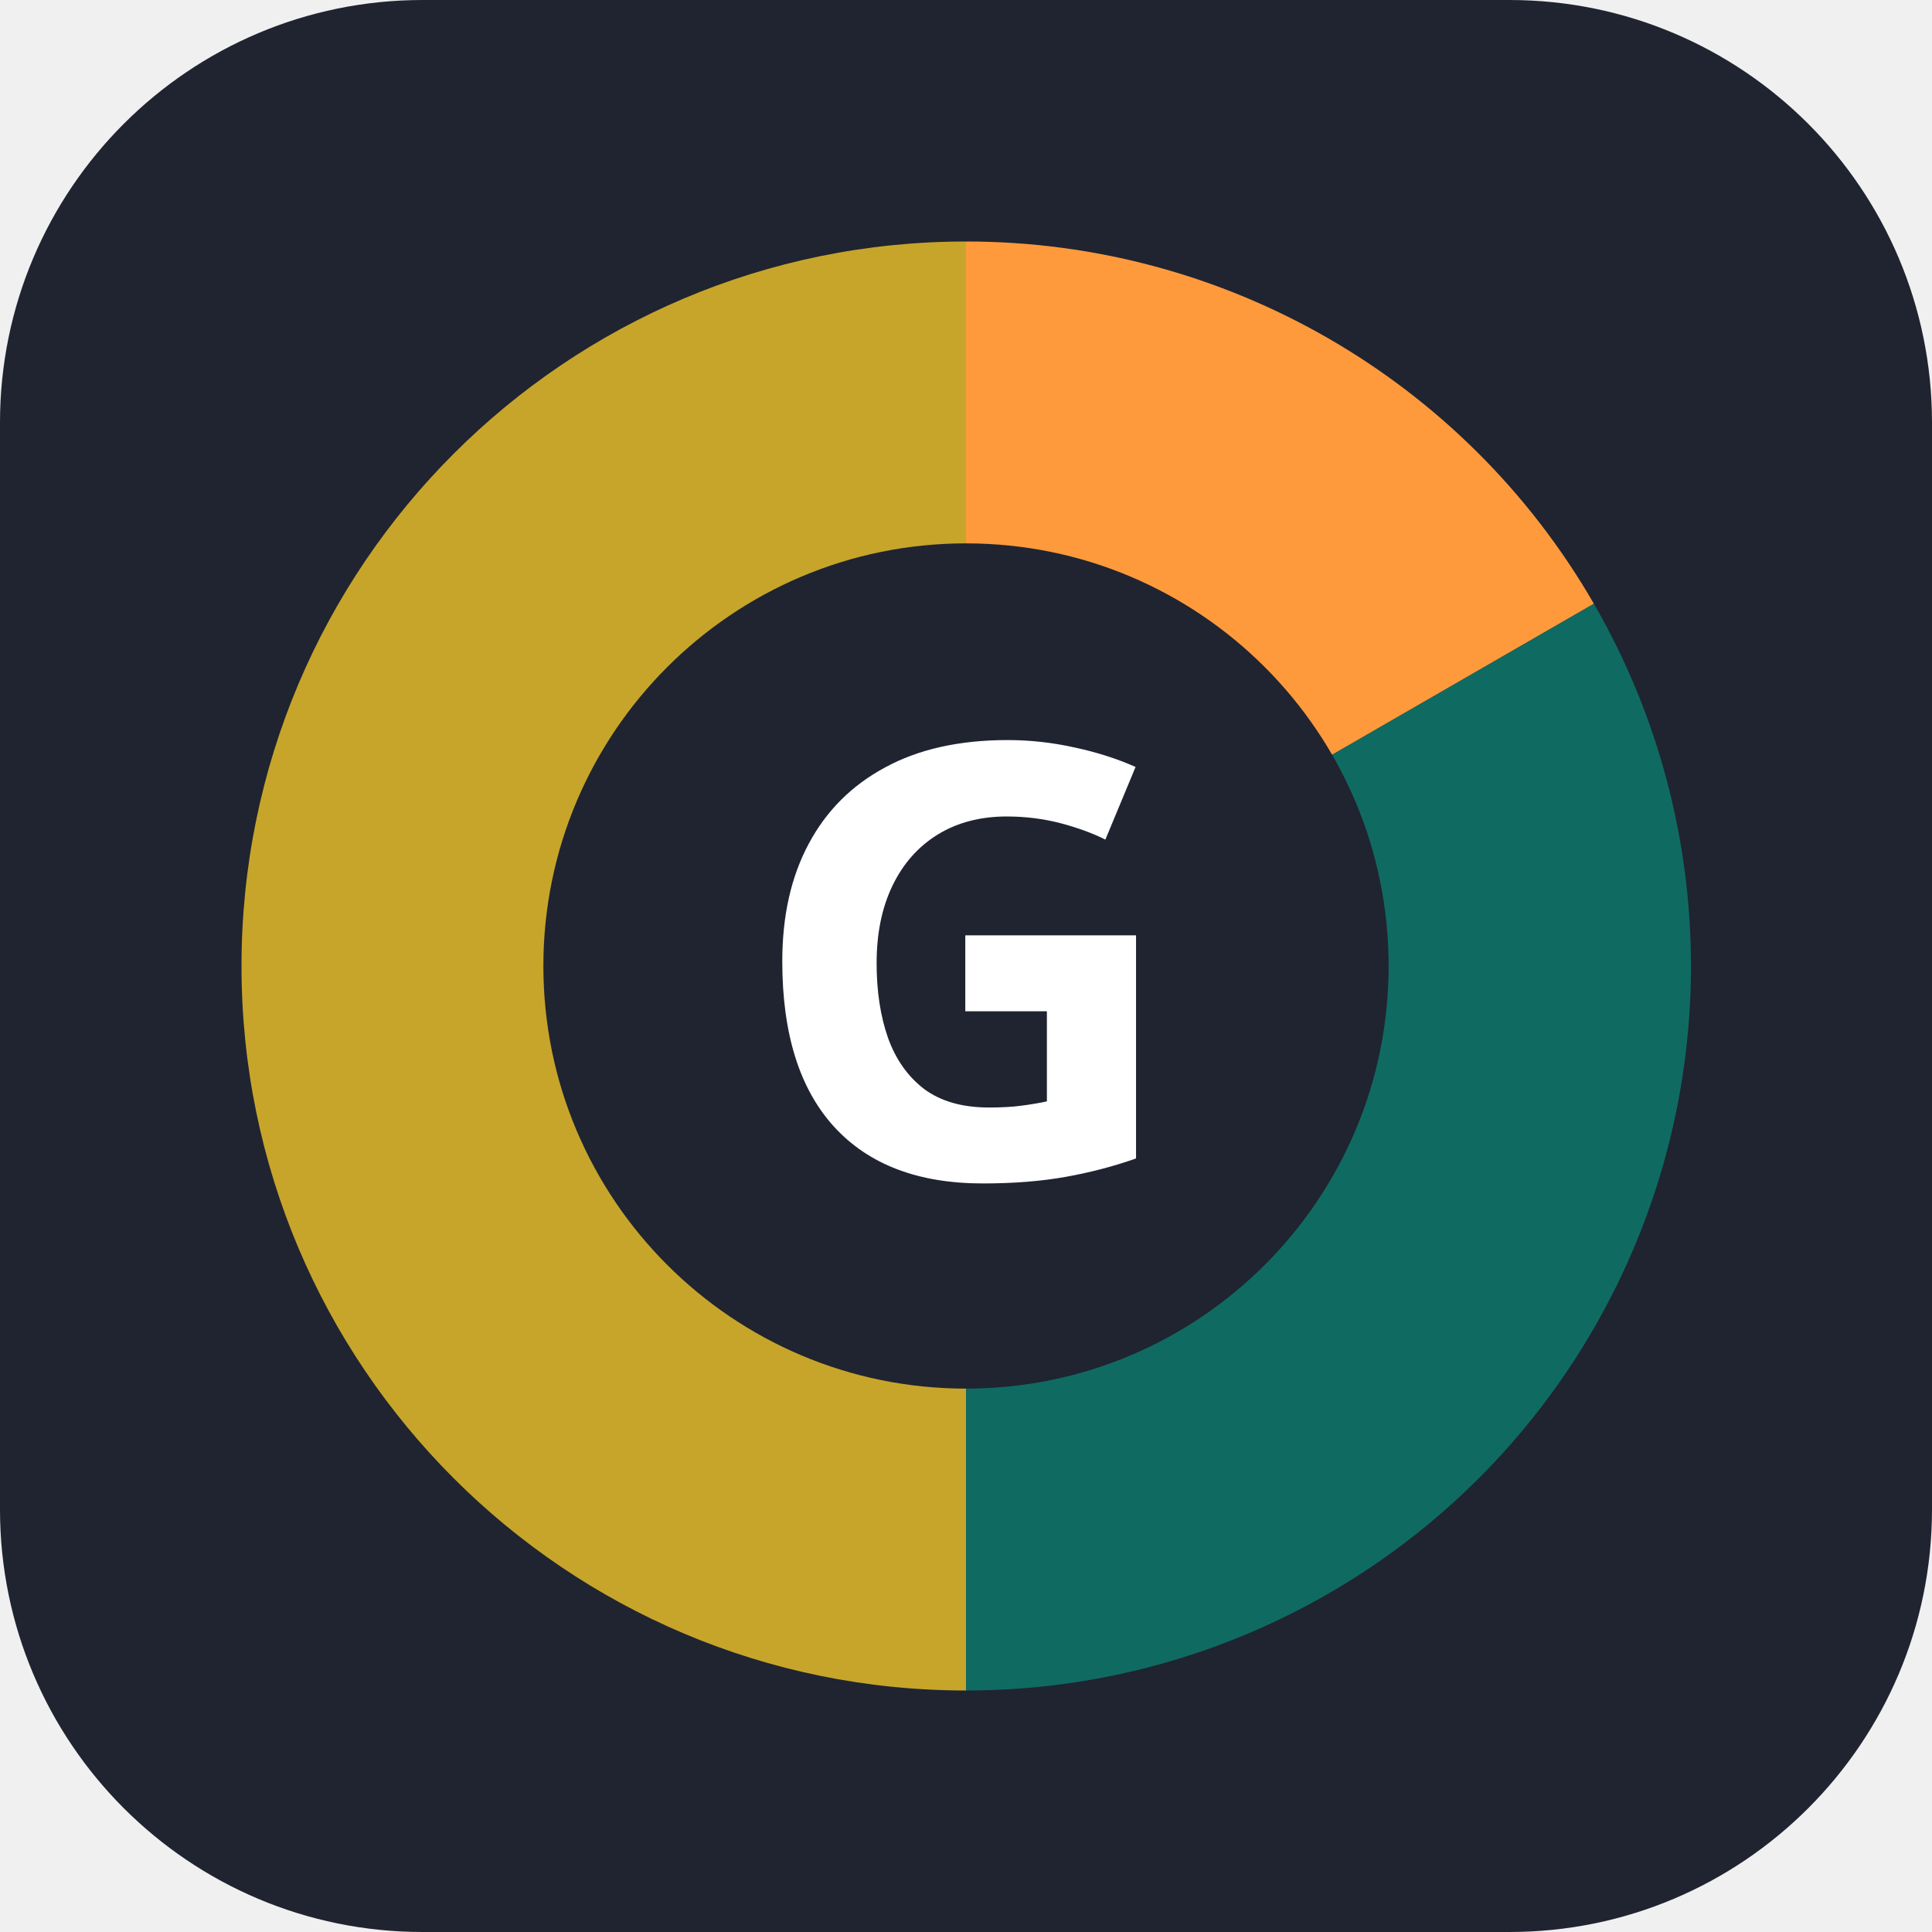
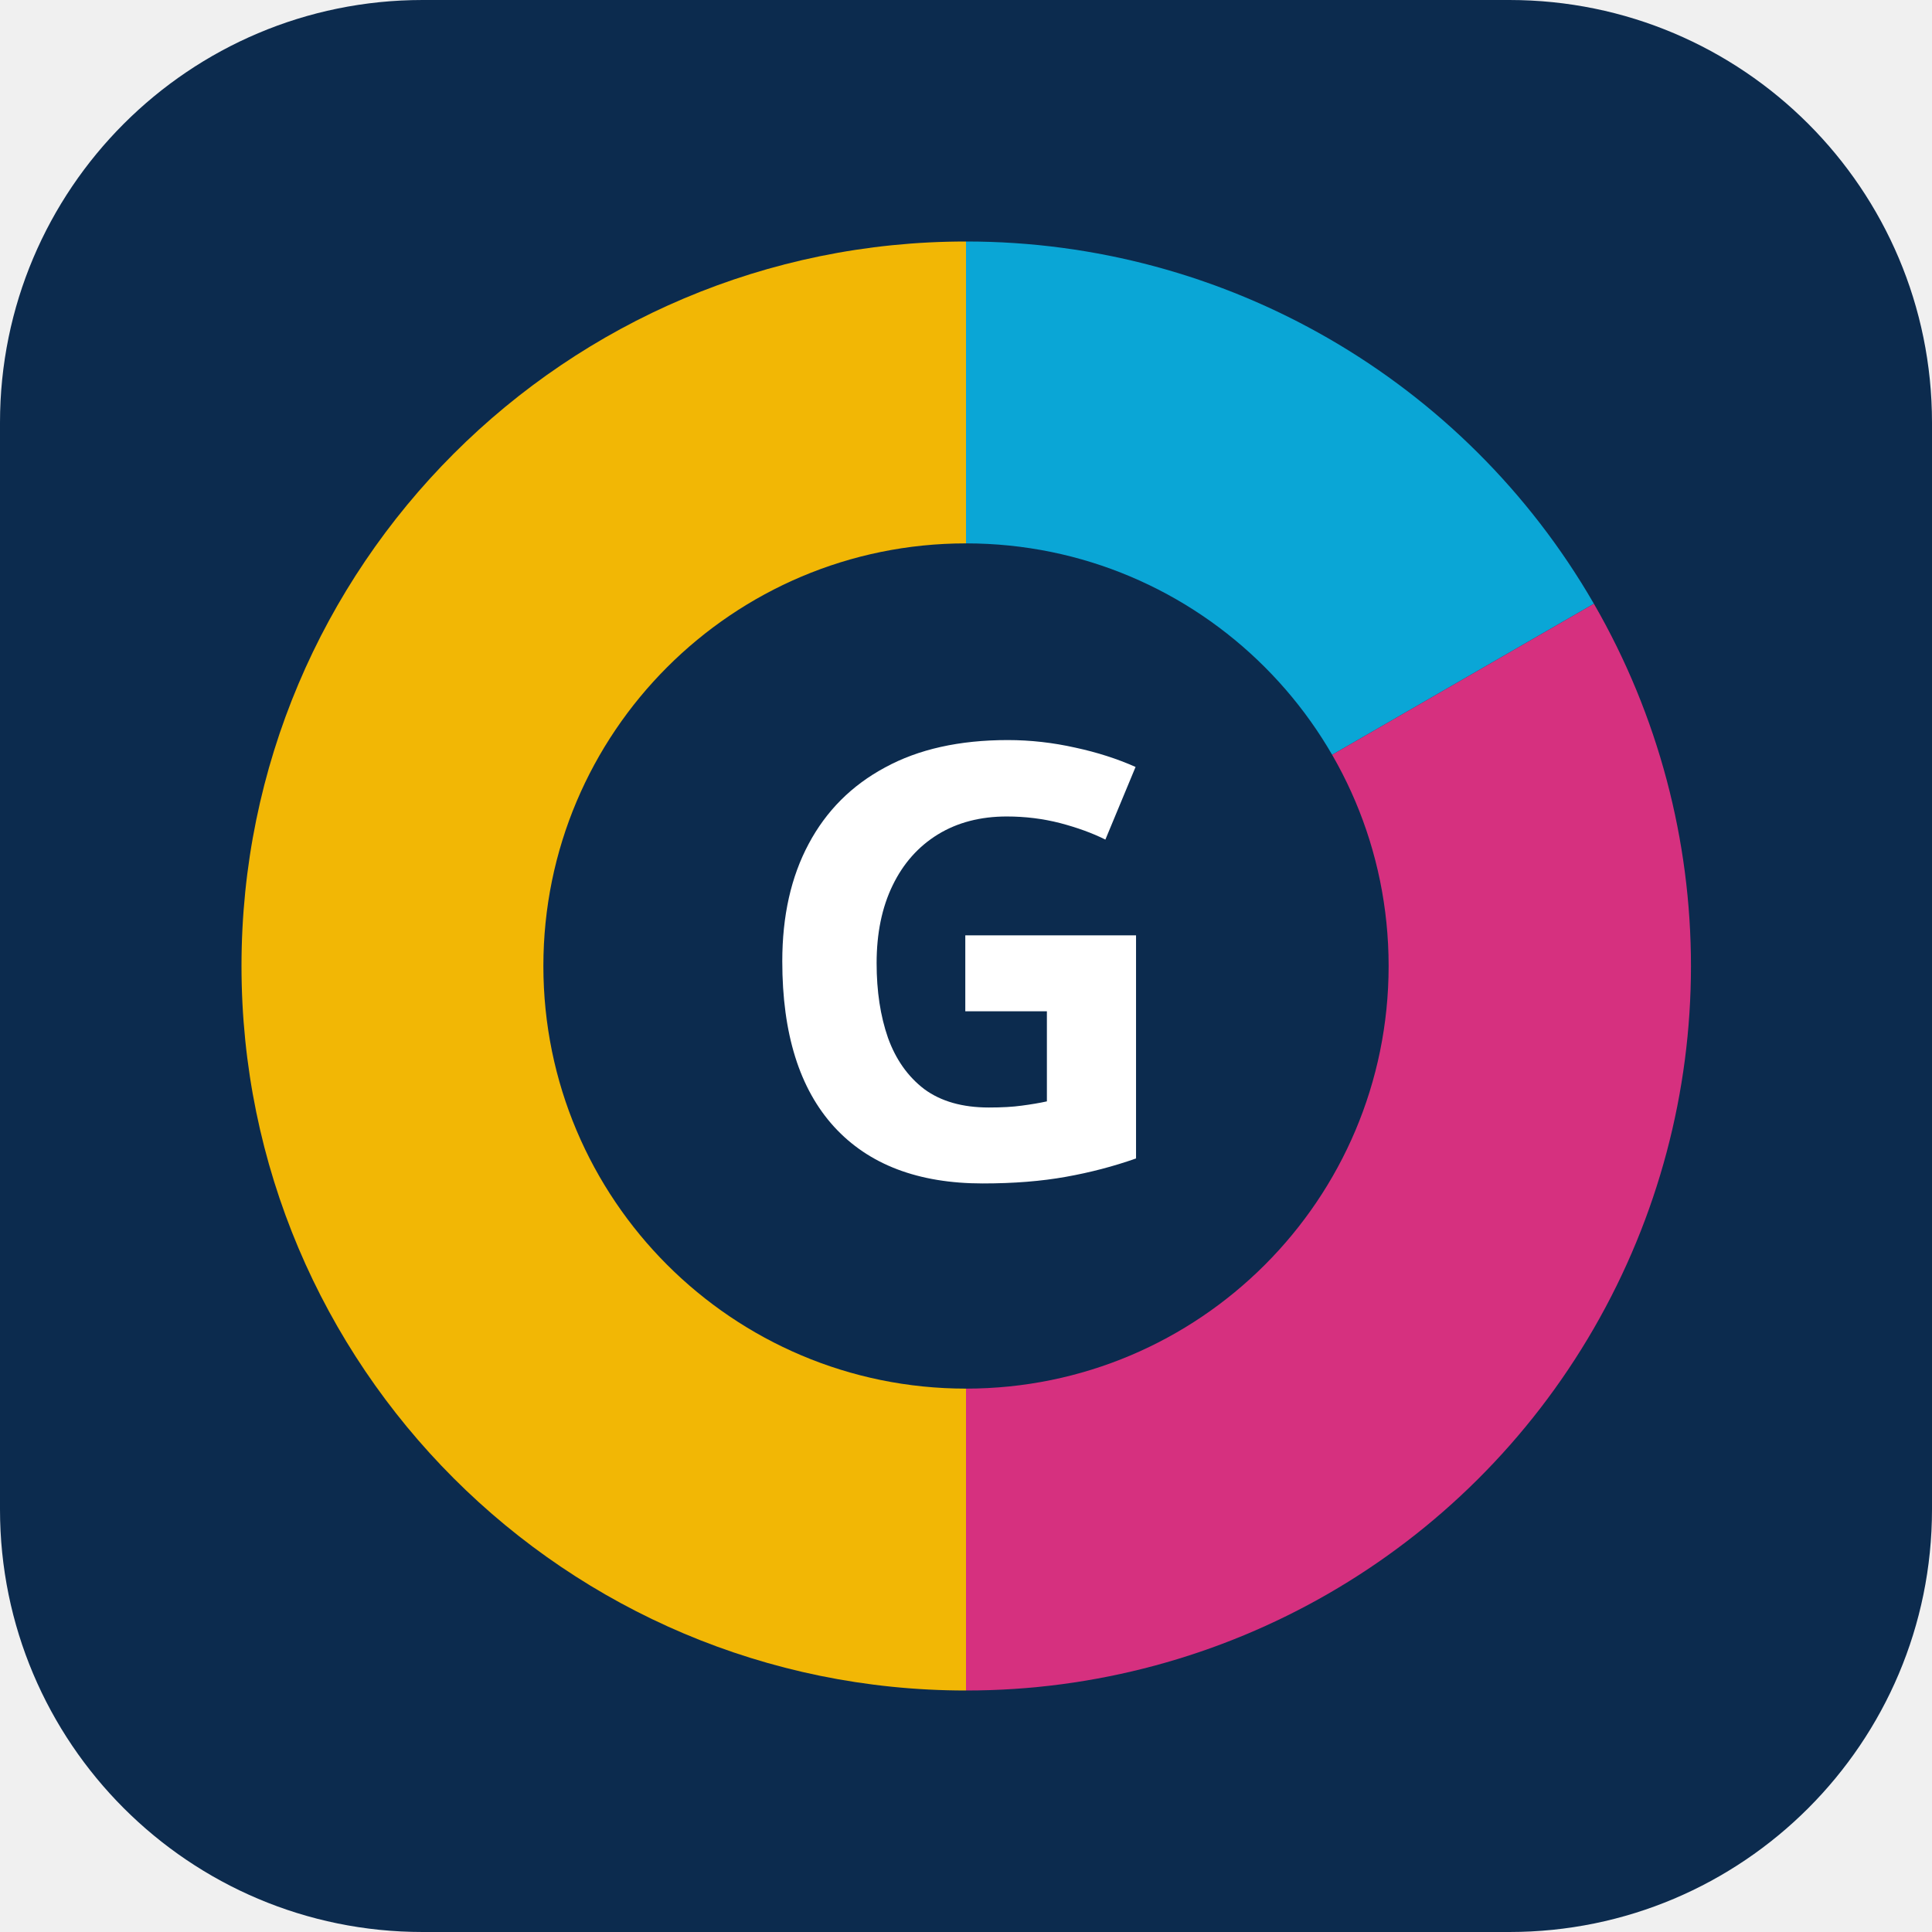
<svg xmlns="http://www.w3.org/2000/svg" viewBox="0 0 64 64">
-   <rect width="64" height="64" rx="14" fill="#1f2430" />
-   <path d="M32 8a24 24 0 0 1 20.8 12L32 32z" fill="#ff9a3c" />
-   <path d="M52.8 20A24 24 0 0 1 32 56V32z" fill="#0f6b62" />
-   <path d="M32 56A24 24 0 0 1 32 8v24z" fill="#c7a52a" />
-   <circle cx="32" cy="32" r="14" fill="#1f2430" />
+   <rect width="64" height="64" rx="14" fill="#0c2b4e" />
+   <path d="M32 8a24 24 0 0 1 20.8 12L32 32z" fill="#0aa6d6" />
+   <path d="M52.8 20A24 24 0 0 1 32 56V32z" fill="#d6307f" />
+   <path d="M32 56A24 24 0 0 1 32 8v24z" fill="#f2b705" />
+   <circle cx="32" cy="32" r="14" fill="#0c2b4e" />
  <text x="32" y="39" text-anchor="middle" font-family="sans-serif" font-size="20" font-weight="800" fill="#ffffff">G</text>
</svg>
